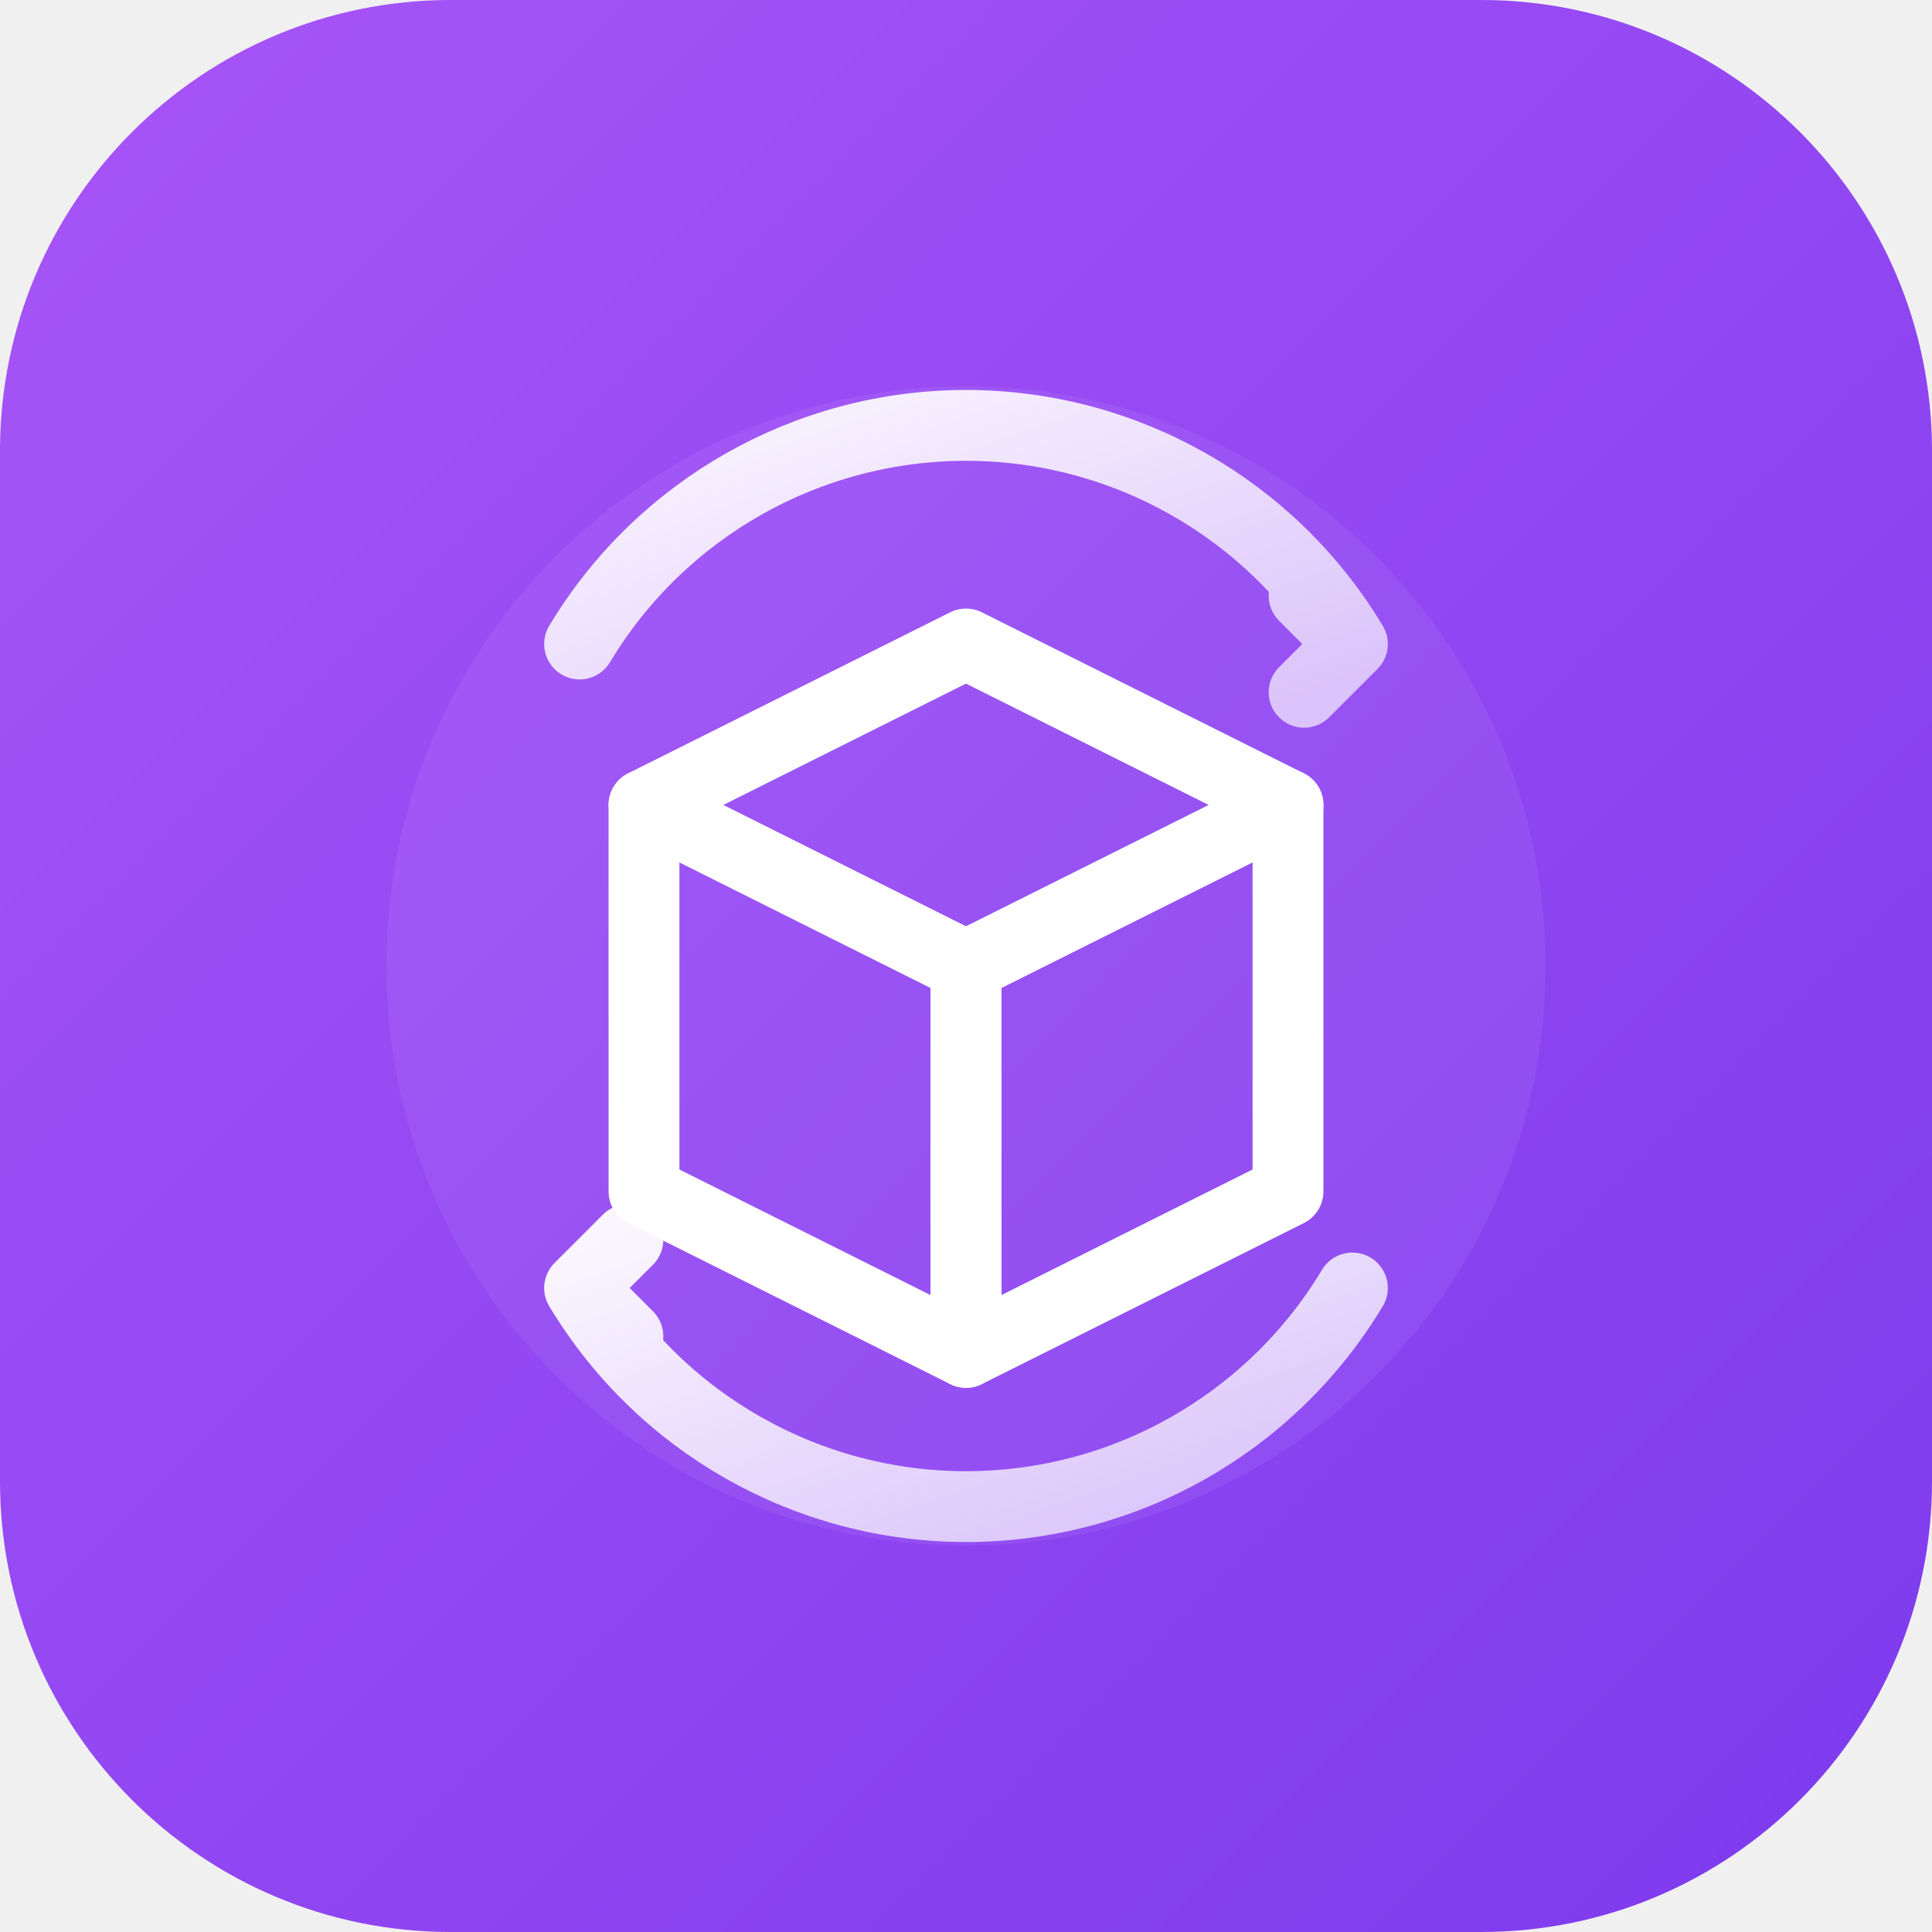
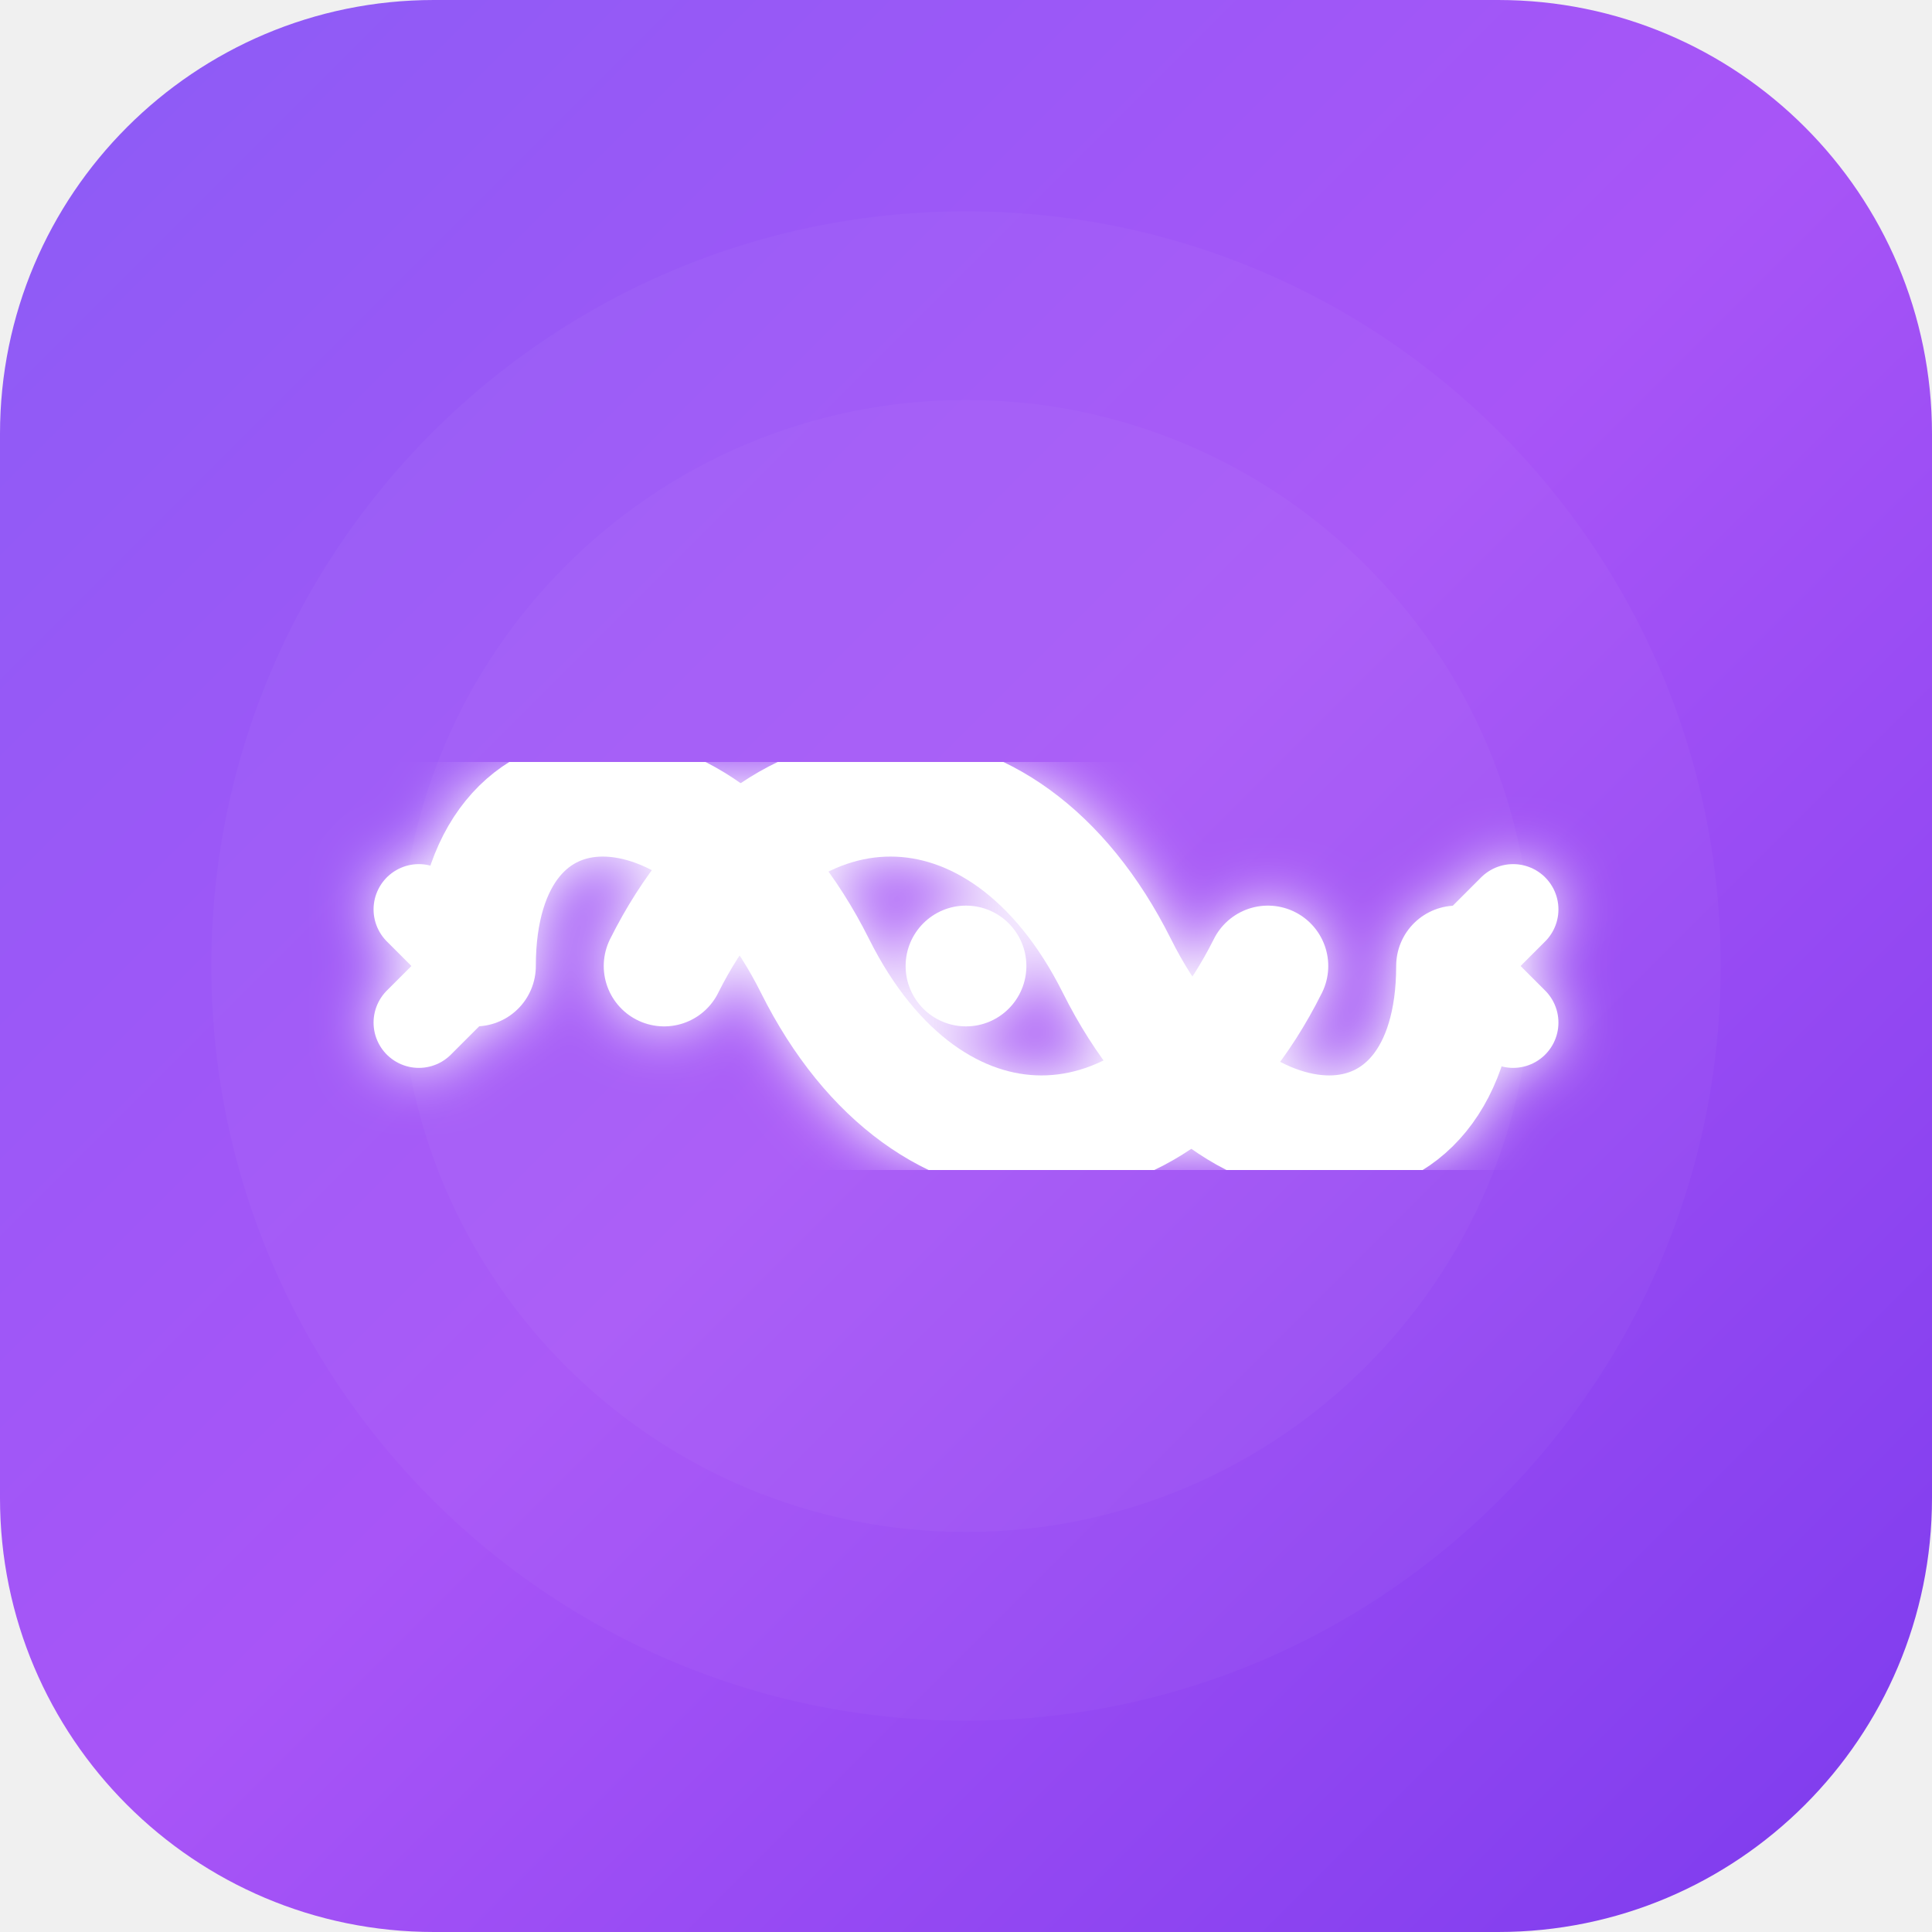
- <svg xmlns="http://www.w3.org/2000/svg" width="512" height="512" viewBox="0 0 600 600">
+ <svg xmlns="http://www.w3.org/2000/svg" width="512" height="512" viewBox="0 0 512 512">
  <defs>
-     <linearGradient id="bg" x1="0%" y1="0%" x2="100%" y2="100%">
-       <stop offset="0%" stop-color="#A855F7" />
+     <linearGradient id="bgGrad" x1="0%" y1="0%" x2="100%" y2="100%">
+       <stop offset="0%" stop-color="#8B5CF6" />
+       <stop offset="50%" stop-color="#A855F7" />
      <stop offset="100%" stop-color="#7C3AED" />
    </linearGradient>
-     <linearGradient id="arrow" x1="0%" y1="0%" x2="100%" y2="100%">
-       <stop offset="0%" stop-color="rgba(255,255,255,0.95)" />
-       <stop offset="100%" stop-color="rgba(255,255,255,0.65)" />
-     </linearGradient>
+     <filter id="glow">
+       <feGaussianBlur stdDeviation="8" result="coloredBlur" />
+       <feMerge>
+         <feMergeNode in="coloredBlur" />
+         <feMergeNode in="SourceGraphic" />
+       </feMerge>
+     </filter>
  </defs>
-   <rect width="600" height="600" rx="140" fill="url(#bg)" />
-   <circle cx="300" cy="300" r="180" fill="white" opacity="0.06" />
-   <g transform="translate(150,140)" stroke="white" stroke-width="22" fill="none" stroke-linejoin="round">
-     <path d="M150 60 L250 110 L150 160 L50 110 Z" />
-     <path d="M50 110 L50 230 L150 280 L150 160 Z" />
-     <path d="M250 110 L250 230 L150 280 L150 160 Z" />
+   <rect width="512" height="512" rx="115" fill="url(#bgGrad)" />
+   <circle cx="256" cy="256" r="200" fill="white" opacity="0.03" />
+   <circle cx="256" cy="256" r="150" fill="white" opacity="0.03" />
+   <g transform="translate(256, 256)" filter="url(#glow)">
+     <path d="M-130 0 C-130 -60, -70 -60, -40 0 C-10 60, 50 60, 80 0" stroke="white" stroke-width="32" fill="none" stroke-linecap="round" />
+     <path d="M130 0 C130 60, 70 60, 40 0 C10 -60, -50 -60, -80 0" stroke="white" stroke-width="32" fill="none" stroke-linecap="round" />
+     <path d="M-145 -15 L-130 0 L-145 15" stroke="white" stroke-width="24" fill="none" stroke-linecap="round" stroke-linejoin="round" />
+     <path d="M145 15 L130 0 L145 -15" stroke="white" stroke-width="24" fill="none" stroke-linecap="round" stroke-linejoin="round" />
+     <circle cx="0" cy="0" r="16" fill="white" />
  </g>
-   <path d="M180 200 A140 140 0 0 1 420 200 L405 185 M420 200 L405 215" stroke="url(#arrow)" stroke-width="22" fill="none" stroke-linecap="round" stroke-linejoin="round" />
-   <path d="M420 400 A140 140 0 0 1 180 400 L195 415 M180 400 L195 385" stroke="url(#arrow)" stroke-width="22" fill="none" stroke-linecap="round" stroke-linejoin="round" />
</svg>
